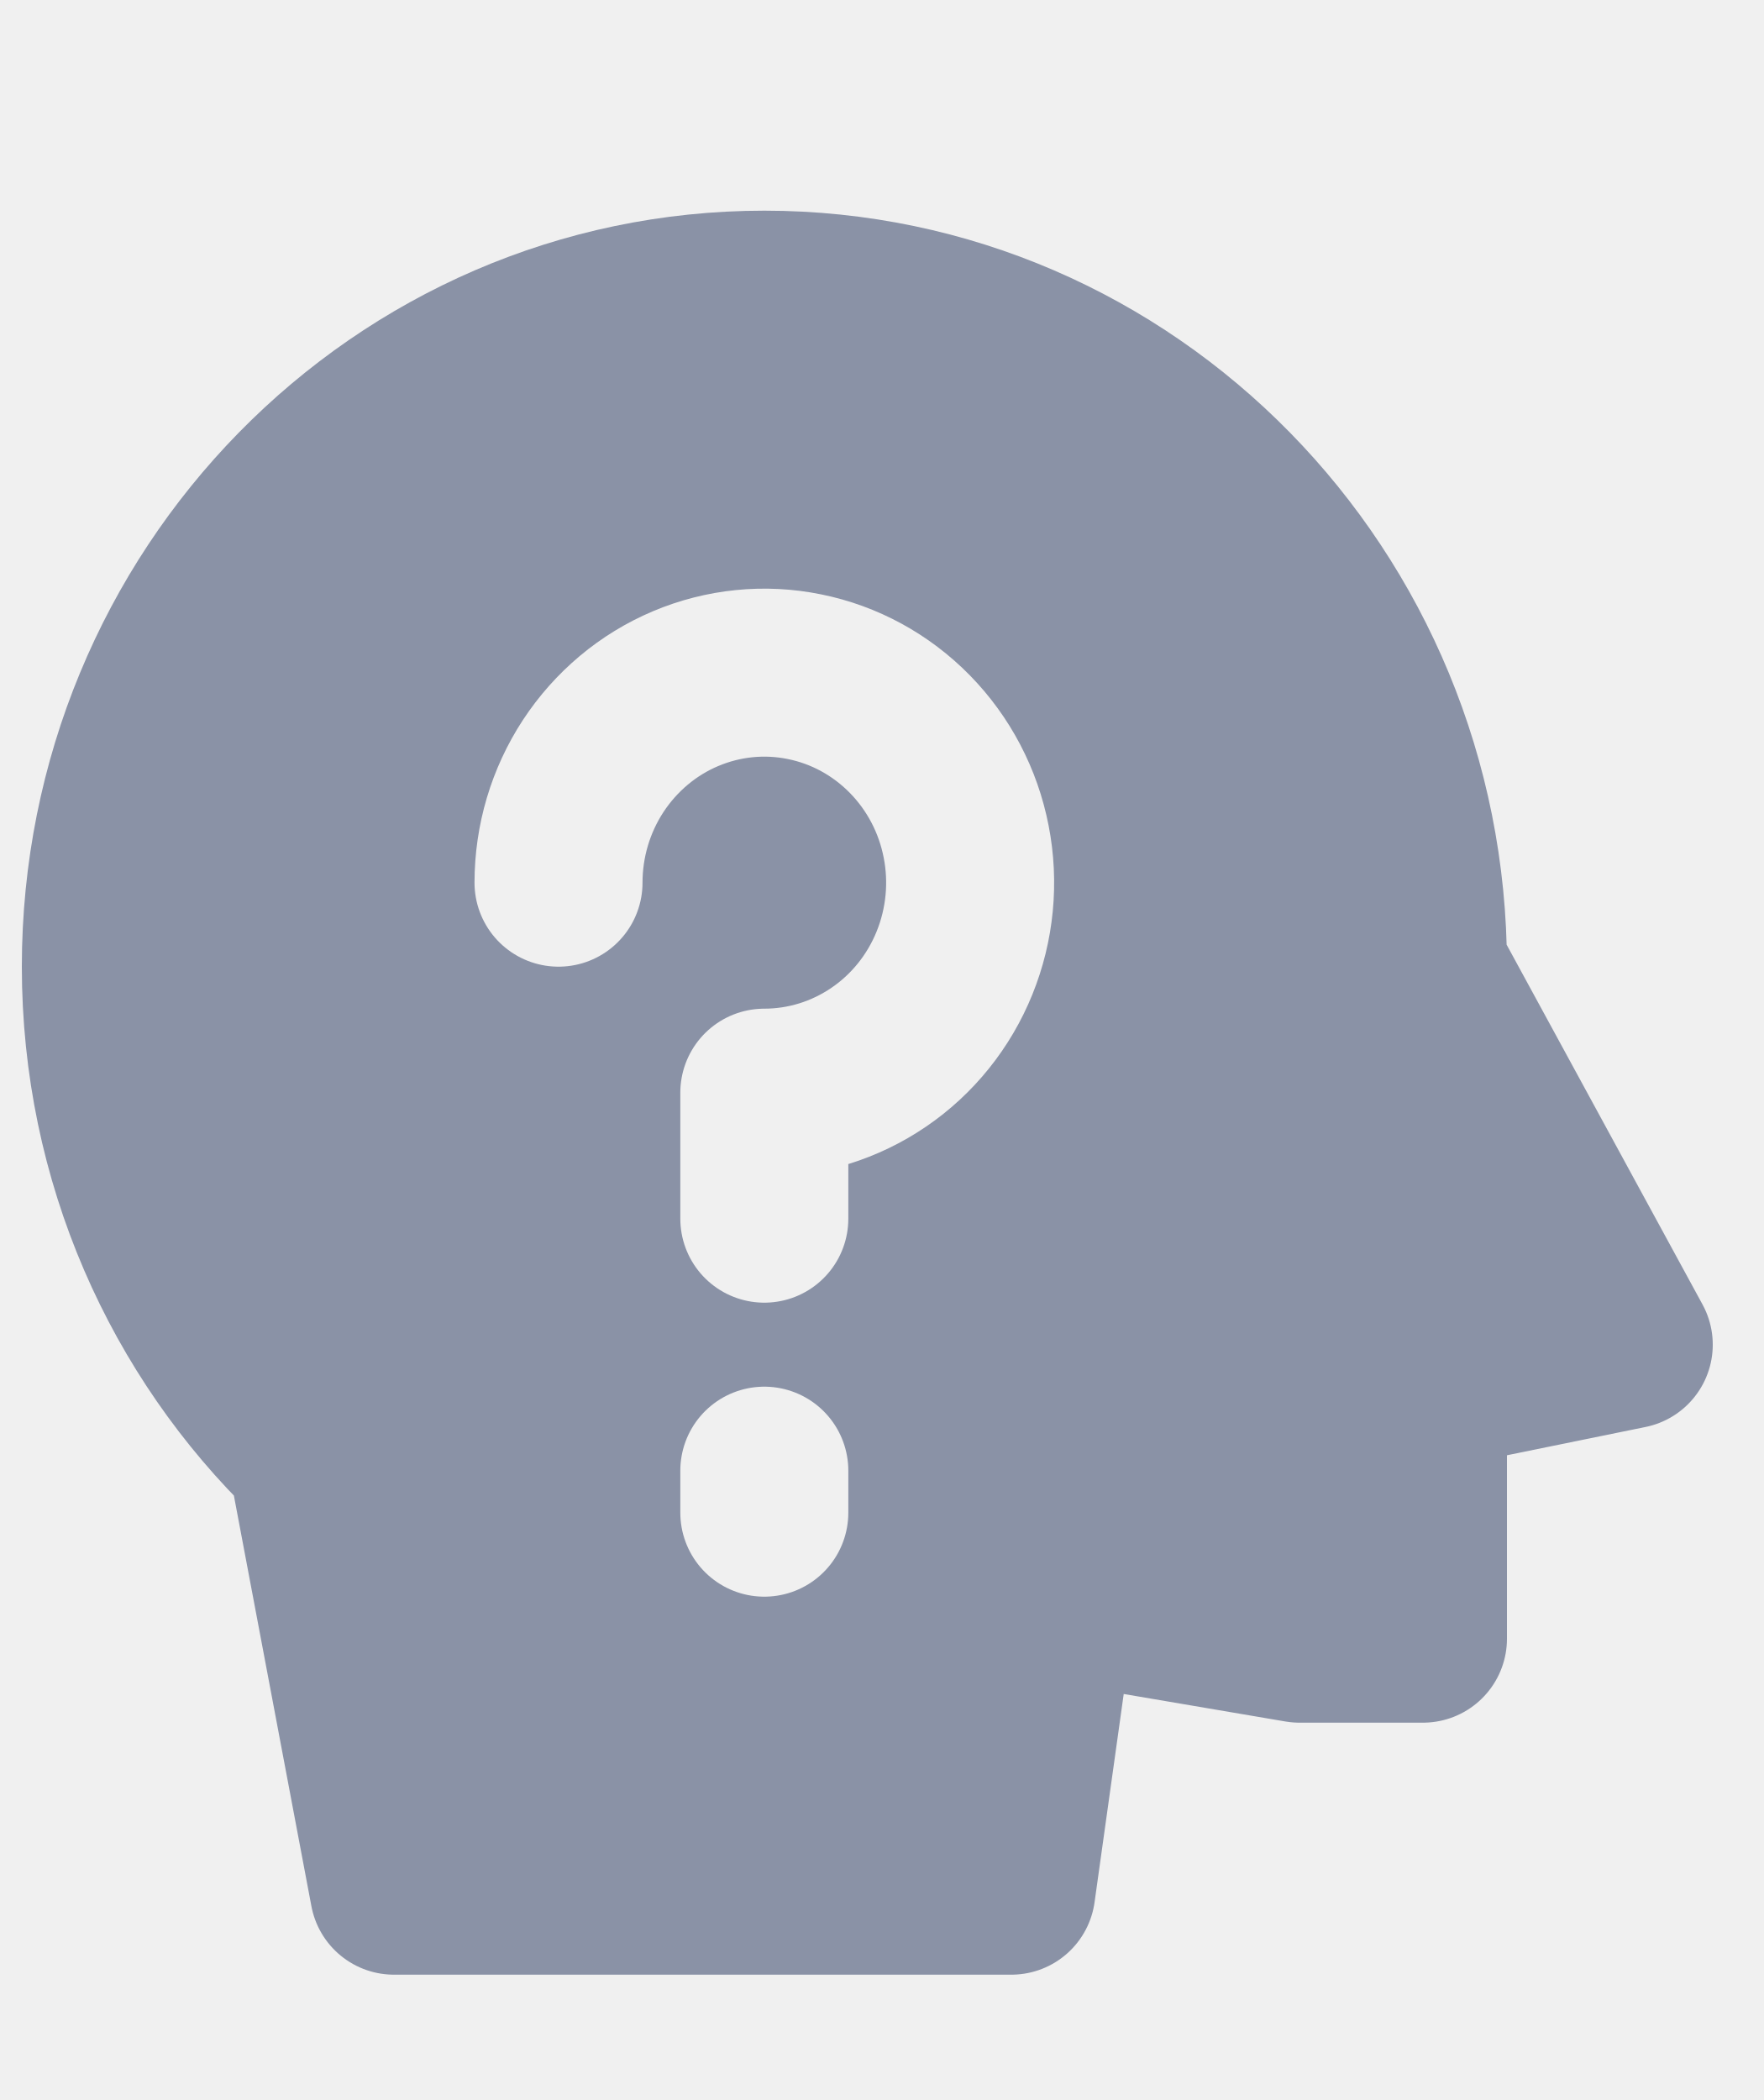
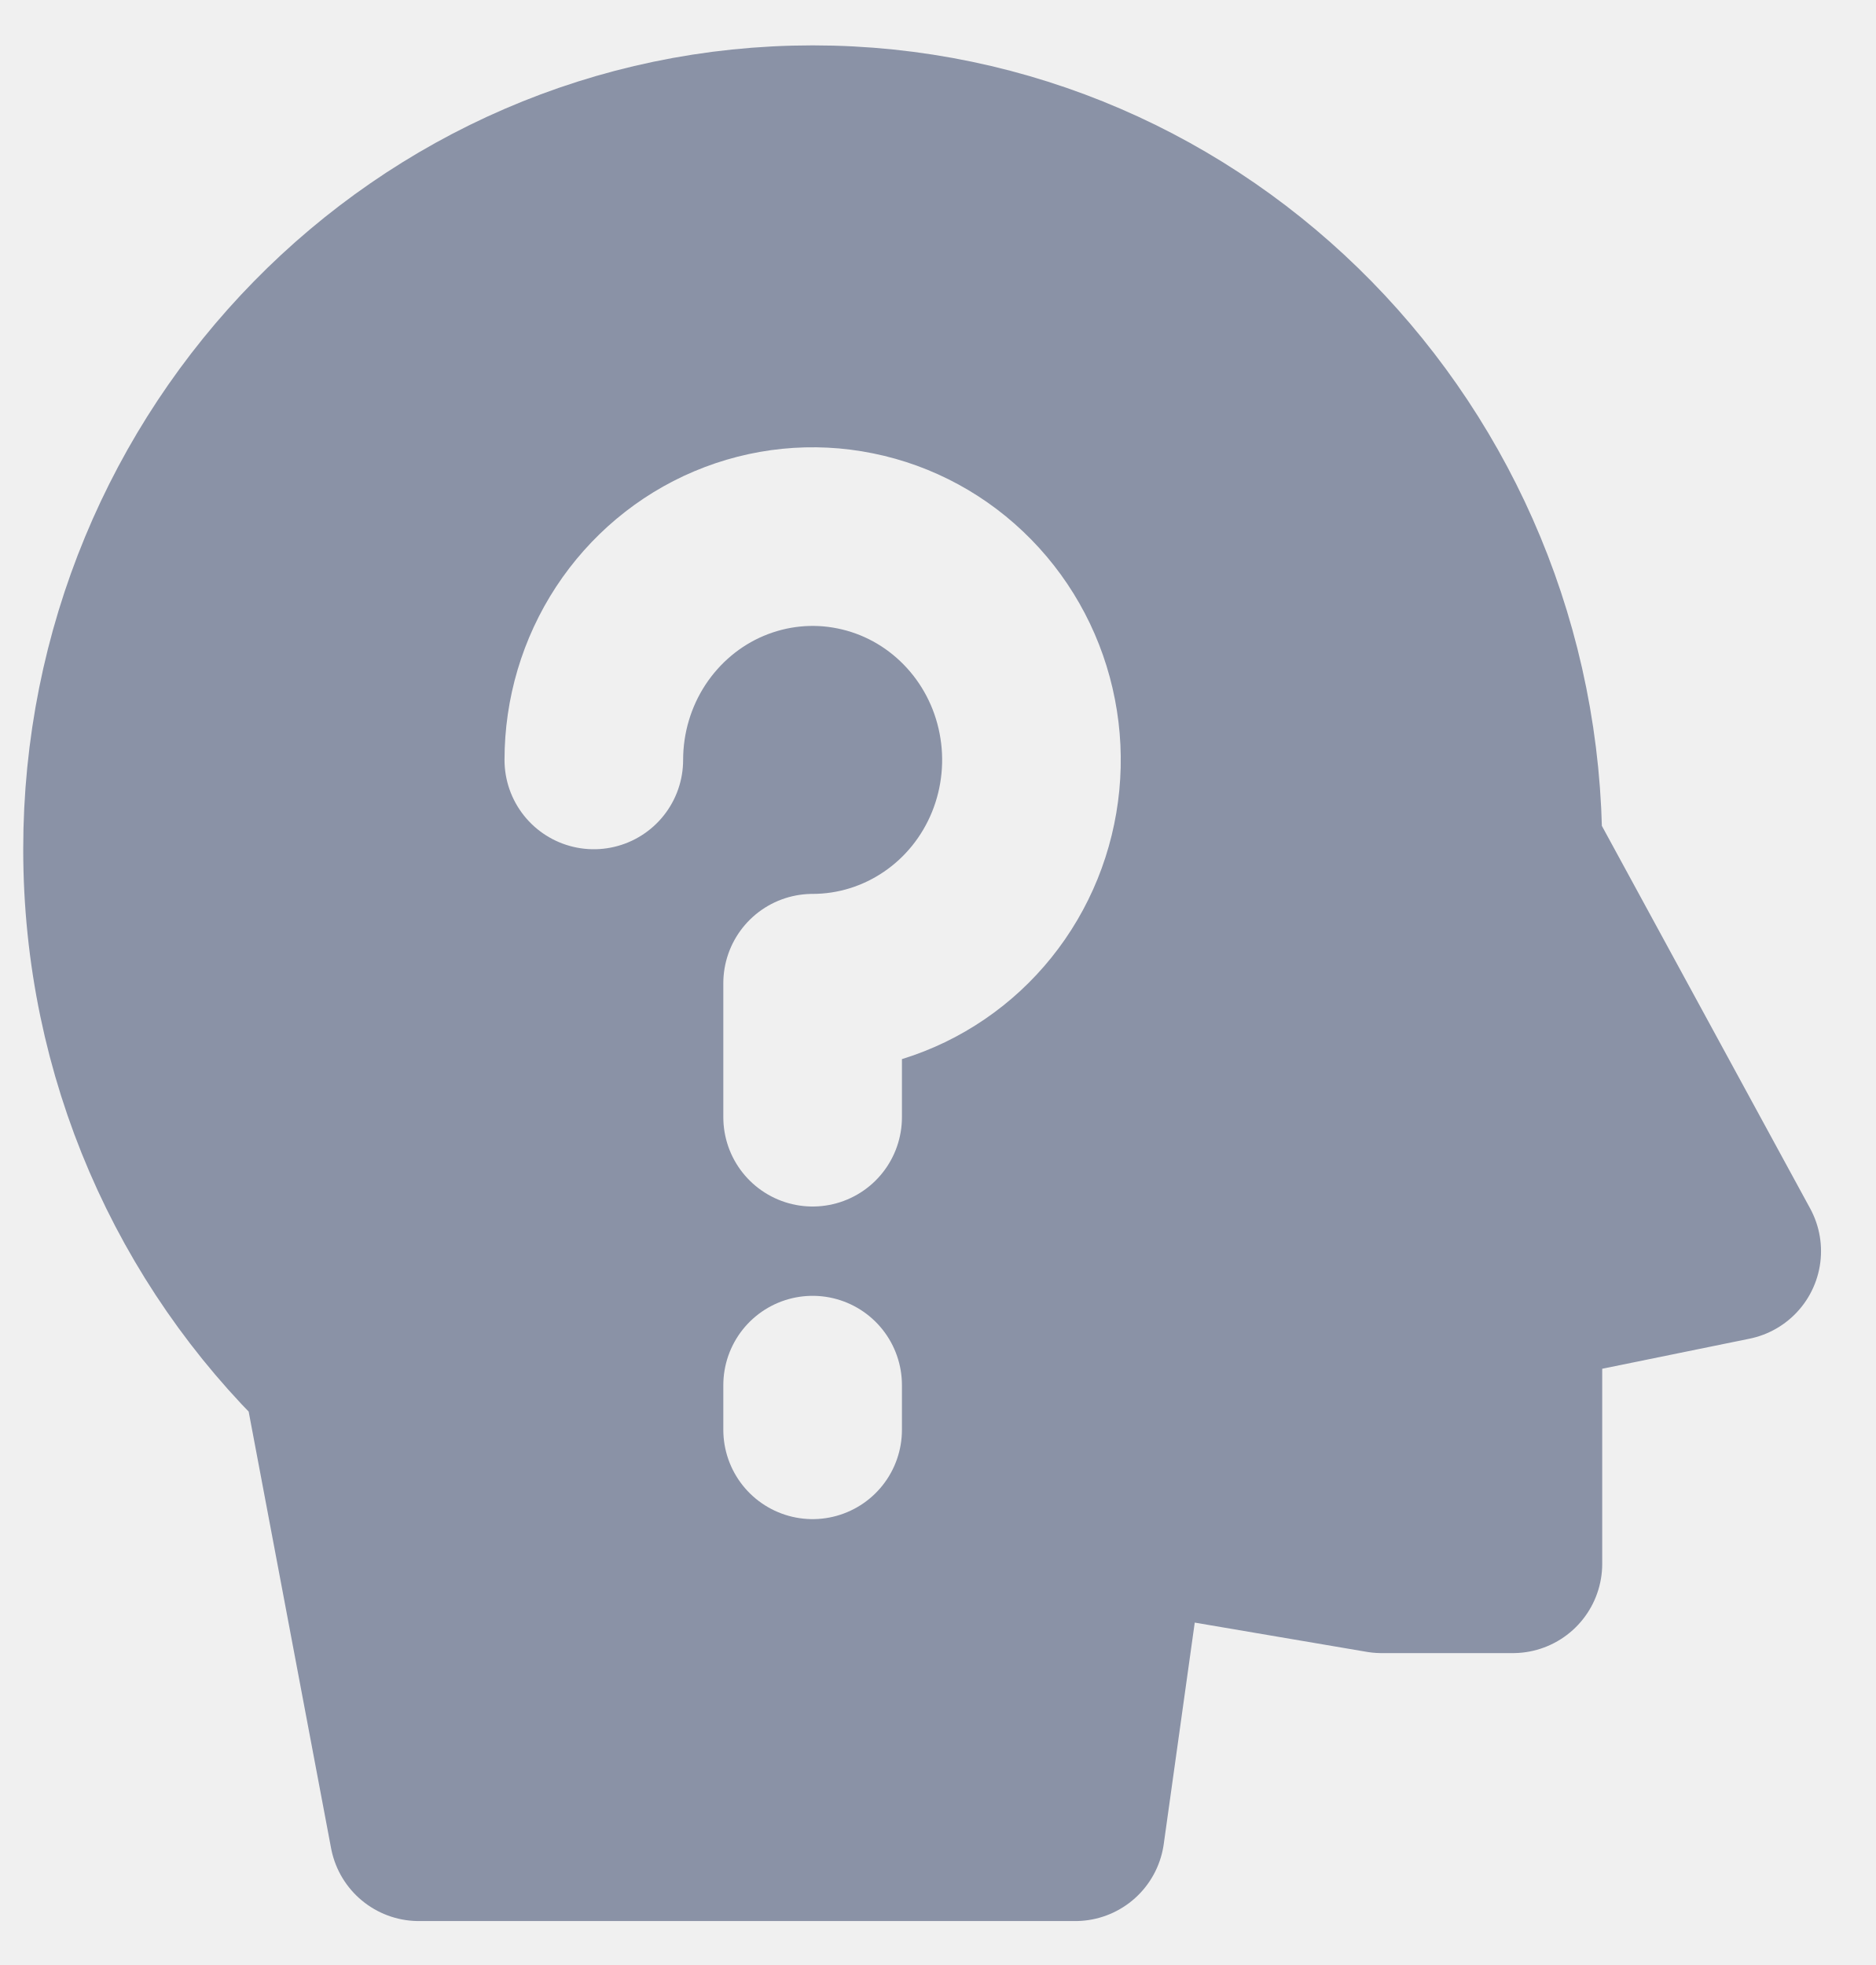
- <svg xmlns="http://www.w3.org/2000/svg" width="21" height="25" viewBox="0 0 21 25" fill="none">
-   <mask id="mask0_1215_1753" style="mask-type:luminance" maskUnits="userSpaceOnUse" x="0" y="2" width="21" height="22">
-     <path d="M16.94 11.508L19.39 16.008L16.94 16.508V19.508H15.47L12.53 19.008L12.04 22.508H4.69L3.71 17.317C2.201 15.859 1.26 13.796 1.26 11.508C1.26 7.089 4.77 3.508 9.1 3.508C13.43 3.508 16.94 7.089 16.94 11.508Z" fill="white" stroke="white" stroke-width="2" stroke-linecap="round" stroke-linejoin="round" />
-     <path d="M6.649 10.508C6.649 10.013 6.793 9.53 7.062 9.119C7.332 8.708 7.714 8.387 8.162 8.198C8.61 8.009 9.102 7.959 9.577 8.056C10.053 8.152 10.489 8.39 10.832 8.74C11.175 9.09 11.408 9.535 11.502 10.02C11.597 10.505 11.548 11.008 11.363 11.464C11.178 11.921 10.864 12.312 10.461 12.586C10.058 12.861 9.584 13.008 9.099 13.008V14.508M9.099 17.508V18.008" stroke="black" stroke-width="2" stroke-linecap="round" stroke-linejoin="round" />
+ <svg xmlns="http://www.w3.org/2000/svg" width="21" height="22" viewBox="0 0 21 22" fill="none">
+   <mask id="mask0_1227_1754" style="mask-type:luminance" maskUnits="userSpaceOnUse" x="0" y="0" width="21" height="22">
+     <path d="M16.94 9.508L19.39 14.008L16.94 14.508V17.508H15.47L12.53 17.008L12.04 20.508H4.69L3.71 15.317C2.201 13.859 1.26 11.796 1.26 9.508C1.26 5.089 4.77 1.508 9.1 1.508C13.43 1.508 16.94 5.089 16.94 9.508Z" fill="white" stroke="white" stroke-width="2" stroke-linecap="round" stroke-linejoin="round" />
+     <path d="M6.649 8.508C6.649 8.013 6.793 7.53 7.062 7.119C7.332 6.708 7.714 6.387 8.162 6.198C8.61 6.009 9.102 5.959 9.577 6.056C10.053 6.152 10.489 6.39 10.832 6.74C11.175 7.09 11.408 7.535 11.502 8.02C11.597 8.505 11.548 9.008 11.363 9.465C11.178 9.921 10.864 10.312 10.461 10.586C10.058 10.861 9.584 11.008 9.099 11.008V12.508M9.099 15.508V16.008" stroke="black" stroke-width="2" stroke-linecap="round" stroke-linejoin="round" />
  </mask>
-   <g mask="url(#mask0_1215_1753)">
-     <path d="M-1.681 1.008H21.839V25.008H-1.681V1.008Z" fill="#8A92A6" />
+   <g mask="url(#mask0_1227_1754)">
+     <path d="M-1.681 -0.992H21.839V23.008H-1.681V-0.992Z" fill="#8A92A6" />
  </g>
</svg>
